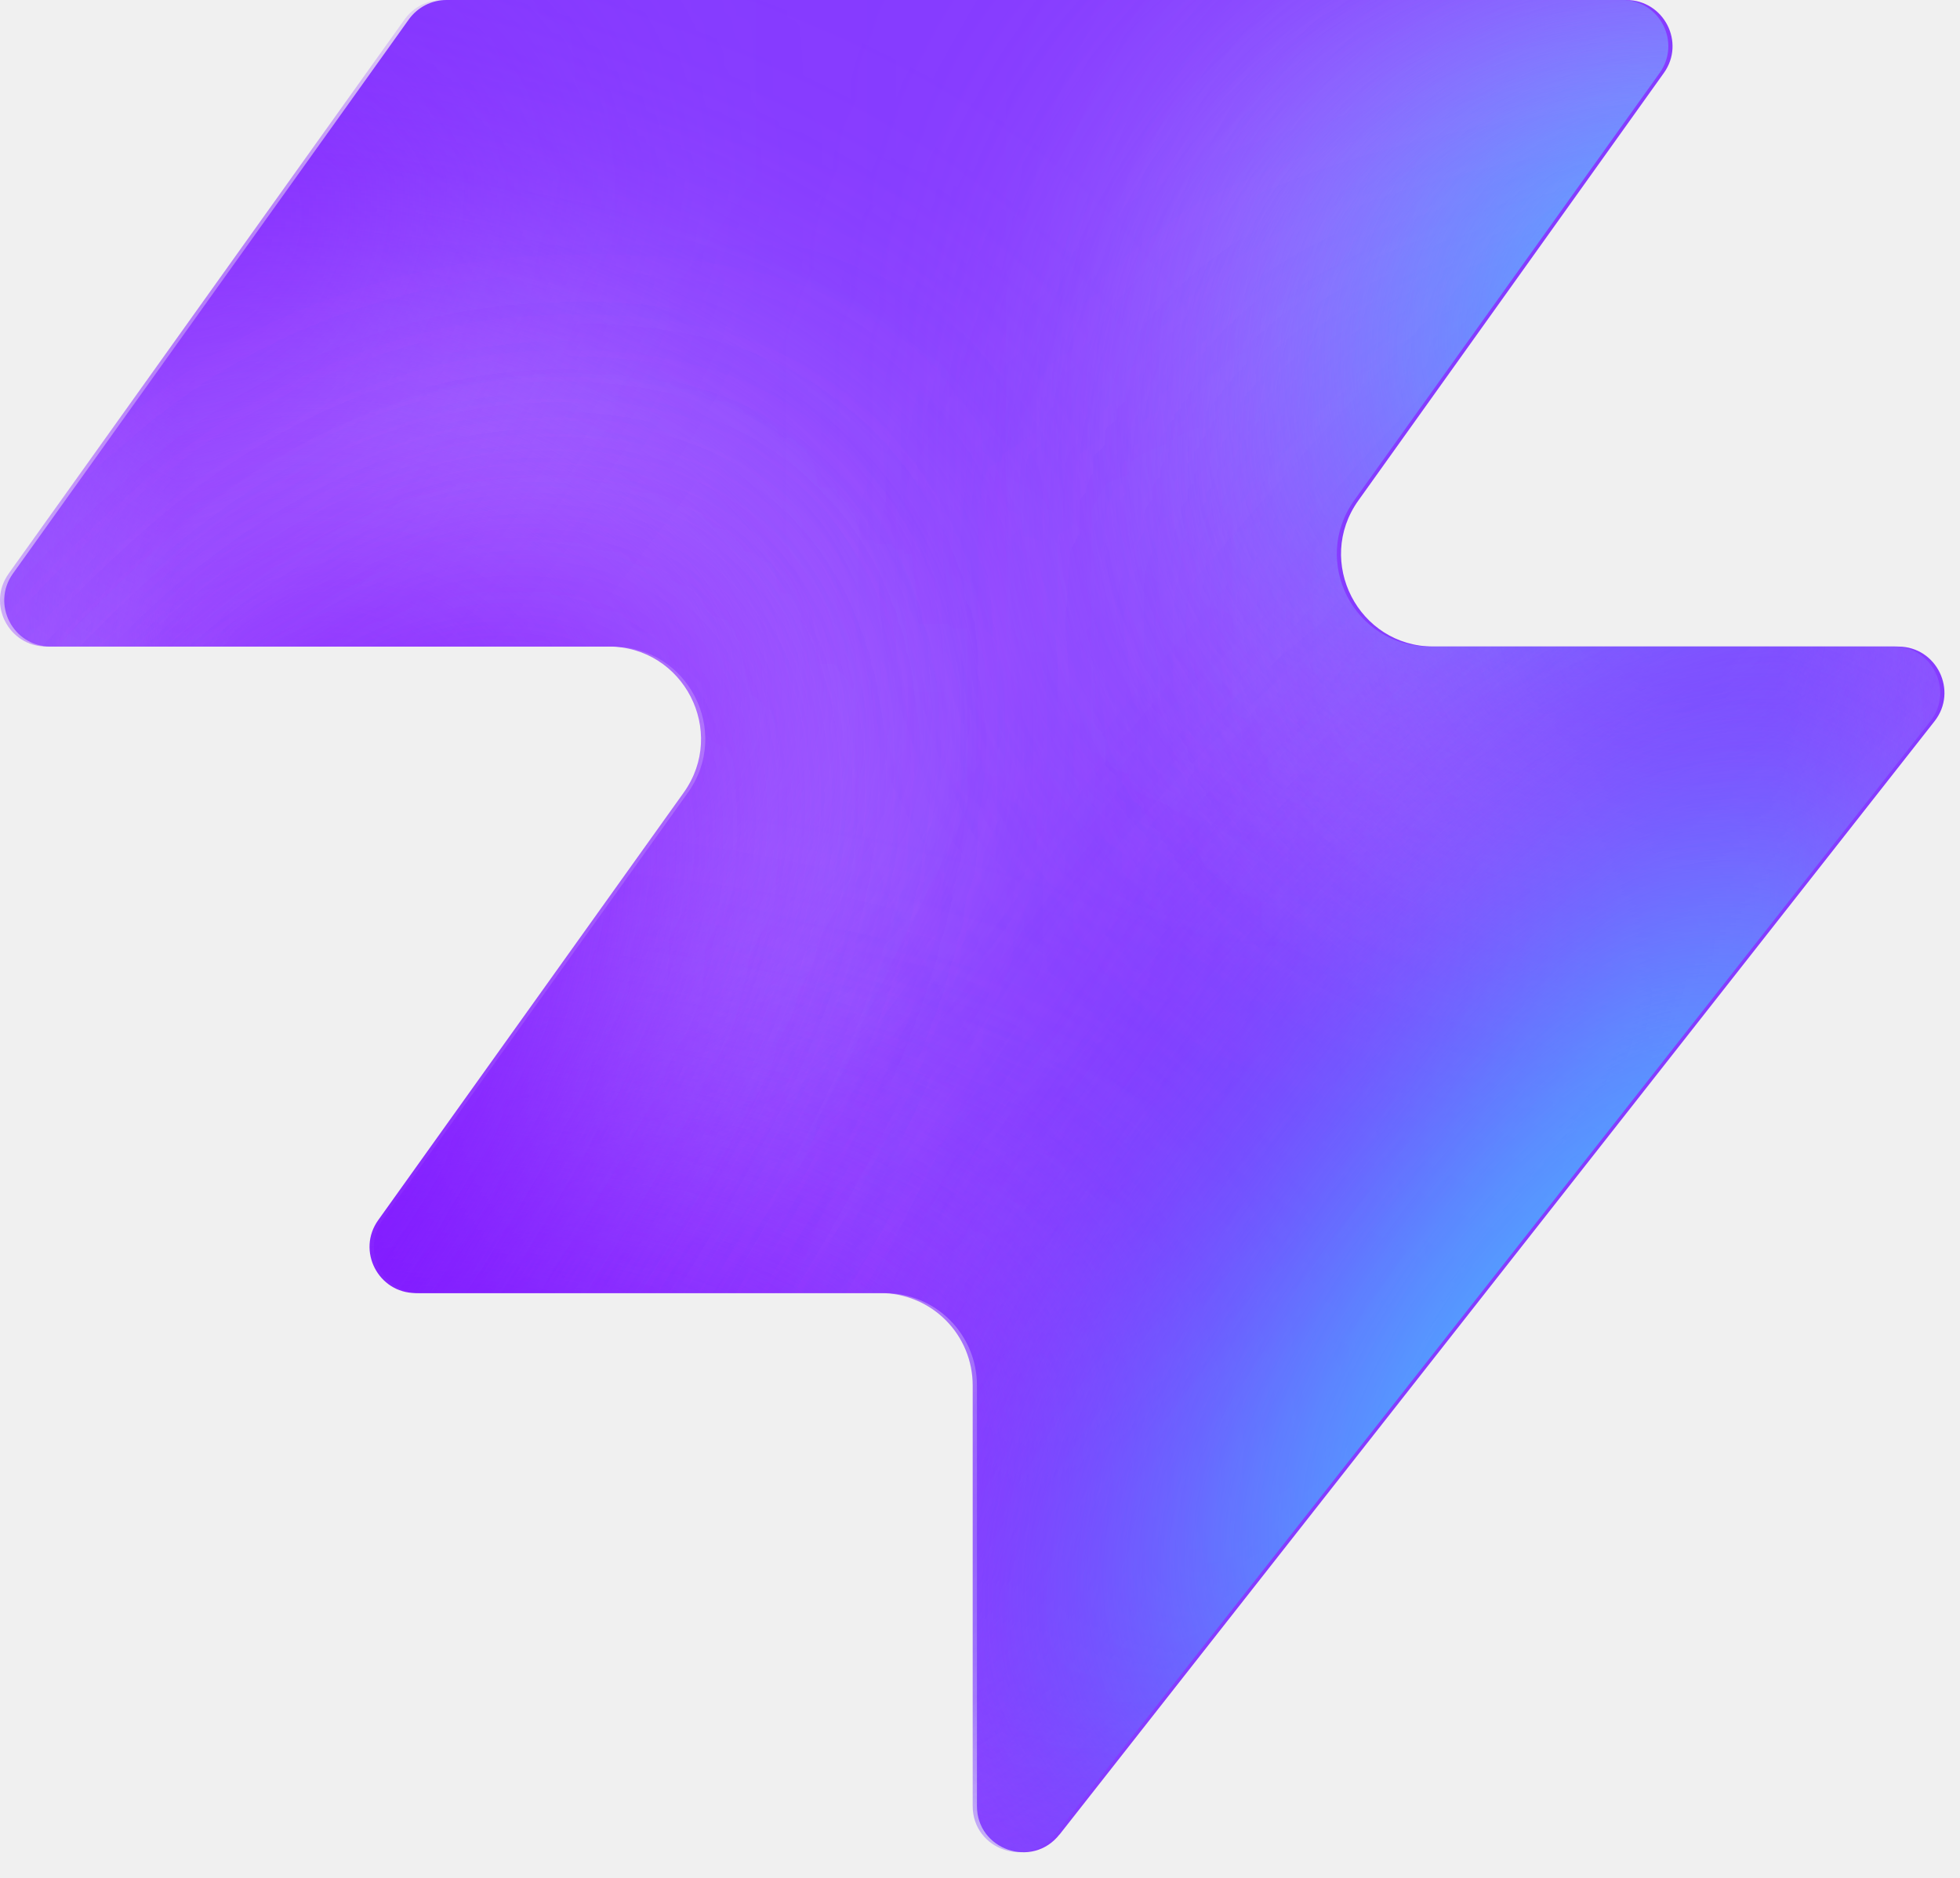
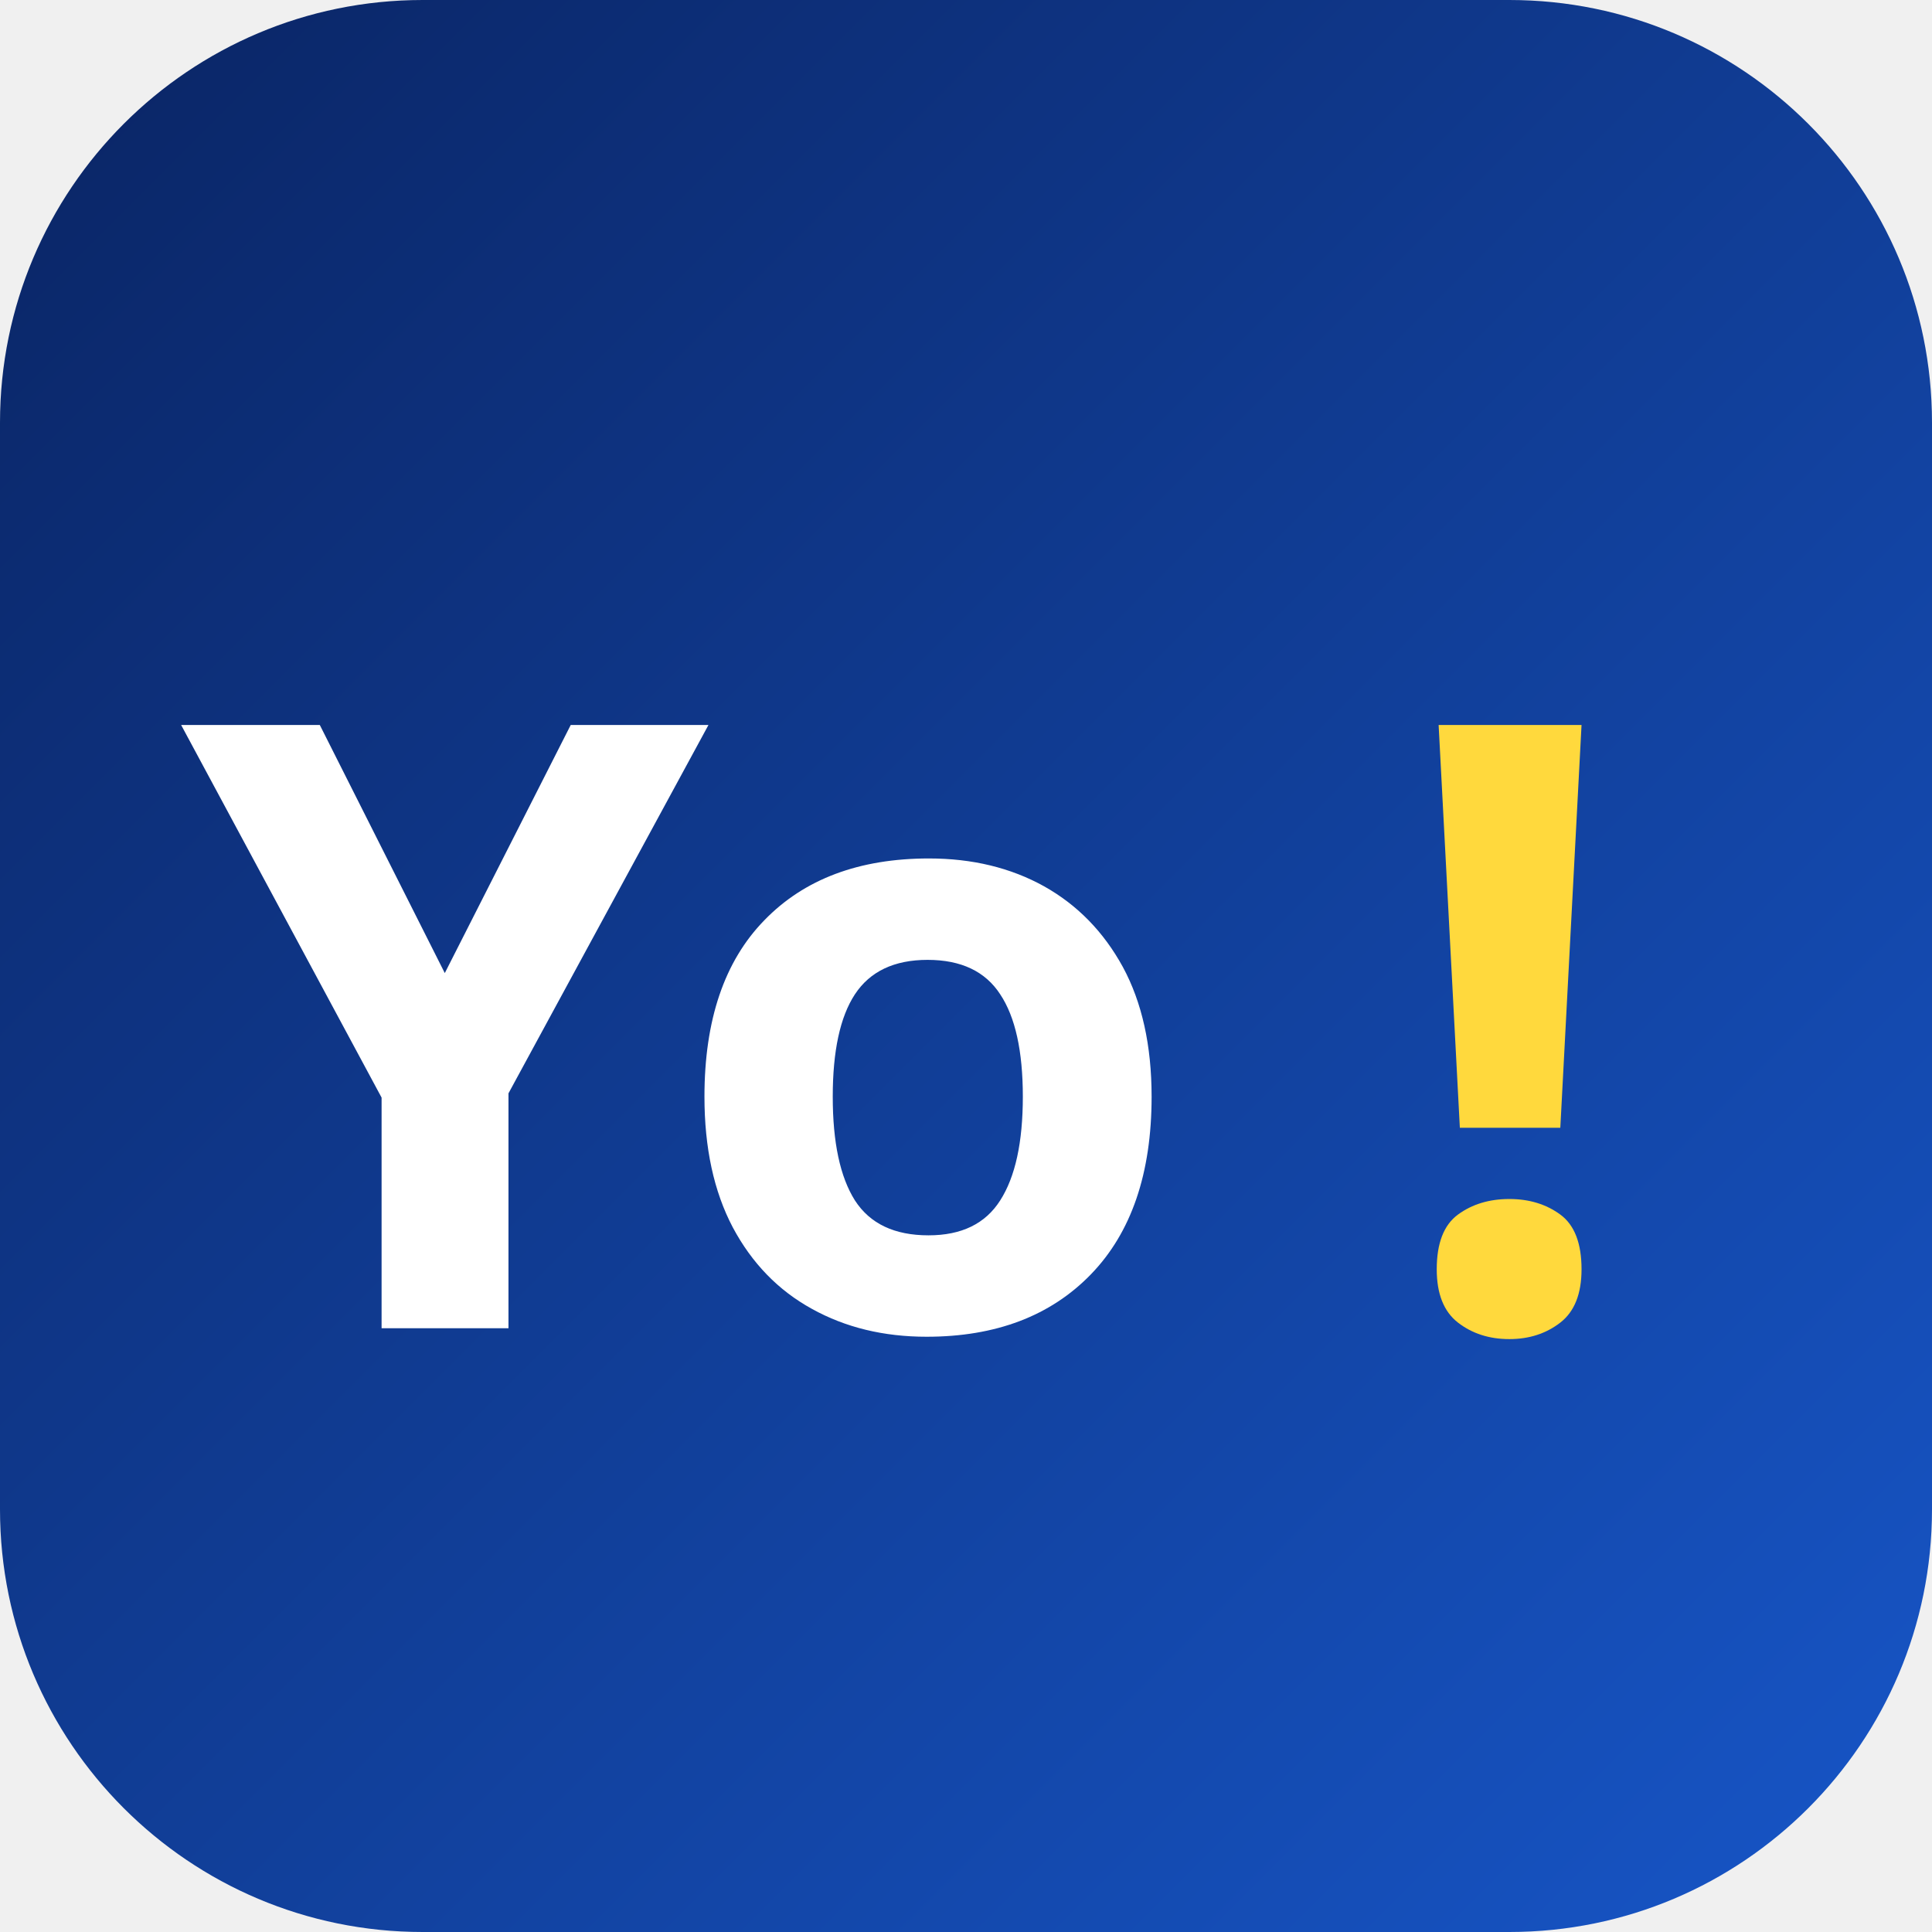
- <svg xmlns="http://www.w3.org/2000/svg" width="48" height="46" fill="none" viewBox="0 0 48 46">
-   <path fill="#863bff" d="M25.946 44.938c-.664.845-2.021.375-2.021-.698V33.937a2.26 2.26 0 0 0-2.262-2.262H10.287c-.92 0-1.456-1.04-.92-1.788l7.48-10.471c1.07-1.497 0-3.578-1.842-3.578H1.237c-.92 0-1.456-1.04-.92-1.788L10.013.474c.214-.297.556-.474.92-.474h28.894c.92 0 1.456 1.04.92 1.788l-7.48 10.471c-1.07 1.498 0 3.579 1.842 3.579h11.377c.943 0 1.473 1.088.89 1.83L25.947 44.94z" style="fill:#863bff;fill:color(display-p3 .525 .23 1);fill-opacity:1" />
-   <mask id="a" width="48" height="46" x="0" y="0" maskUnits="userSpaceOnUse" style="mask-type:alpha">
-     <path fill="#000" d="M25.842 44.938c-.664.844-2.021.375-2.021-.698V33.937a2.26 2.26 0 0 0-2.262-2.262H10.183c-.92 0-1.456-1.04-.92-1.788l7.48-10.471c1.07-1.498 0-3.579-1.842-3.579H1.133c-.92 0-1.456-1.04-.92-1.787L9.91.473c.214-.297.556-.474.92-.474h28.894c.92 0 1.456 1.04.92 1.788l-7.48 10.471c-1.07 1.498 0 3.578 1.842 3.578h11.377c.943 0 1.473 1.088.89 1.832L25.843 44.94z" style="fill:#000;fill-opacity:1" />
-   </mask>
-   <g mask="url(#a)">
-     <g filter="url(#b)">
-       <ellipse cx="5.508" cy="14.704" fill="#ede6ff" rx="5.508" ry="14.704" style="fill:#ede6ff;fill:color(display-p3 .927 .903 1);fill-opacity:1" transform="matrix(.00324 1 1 -.00324 -4.47 31.516)" />
-     </g>
-     <g filter="url(#c)">
-       <ellipse cx="10.399" cy="29.851" fill="#ede6ff" rx="10.399" ry="29.851" style="fill:#ede6ff;fill:color(display-p3 .927 .903 1);fill-opacity:1" transform="matrix(.00324 1 1 -.00324 -39.328 7.883)" />
-     </g>
-     <g filter="url(#d)">
-       <ellipse cx="5.508" cy="30.487" fill="#7e14ff" rx="5.508" ry="30.487" style="fill:#7e14ff;fill:color(display-p3 .492 .077 1);fill-opacity:1" transform="rotate(89.814 -25.913 -14.639)scale(1 -1)" />
-     </g>
-     <g filter="url(#e)">
-       <ellipse cx="5.508" cy="30.599" fill="#7e14ff" rx="5.508" ry="30.599" style="fill:#7e14ff;fill:color(display-p3 .492 .077 1);fill-opacity:1" transform="rotate(89.814 -32.644 -3.334)scale(1 -1)" />
-     </g>
-     <g filter="url(#f)">
-       <ellipse cx="5.508" cy="30.599" fill="#7e14ff" rx="5.508" ry="30.599" style="fill:#7e14ff;fill:color(display-p3 .492 .077 1);fill-opacity:1" transform="matrix(.00324 1 1 -.00324 -34.34 30.47)" />
-     </g>
-     <g filter="url(#g)">
-       <ellipse cx="14.072" cy="22.078" fill="#ede6ff" rx="14.072" ry="22.078" style="fill:#ede6ff;fill:color(display-p3 .927 .903 1);fill-opacity:1" transform="rotate(93.35 24.506 48.493)scale(-1 1)" />
-     </g>
-     <g filter="url(#h)">
-       <ellipse cx="3.47" cy="21.501" fill="#7e14ff" rx="3.47" ry="21.501" style="fill:#7e14ff;fill:color(display-p3 .492 .077 1);fill-opacity:1" transform="rotate(89.009 28.708 47.59)scale(-1 1)" />
-     </g>
-     <g filter="url(#i)">
-       <ellipse cx="3.47" cy="21.501" fill="#7e14ff" rx="3.47" ry="21.501" style="fill:#7e14ff;fill:color(display-p3 .492 .077 1);fill-opacity:1" transform="rotate(89.009 28.708 47.59)scale(-1 1)" />
-     </g>
-     <g filter="url(#j)">
-       <ellipse cx=".387" cy="8.972" fill="#7e14ff" rx="4.407" ry="29.108" style="fill:#7e14ff;fill:color(display-p3 .492 .077 1);fill-opacity:1" transform="rotate(39.51 .387 8.972)" />
-     </g>
-     <g filter="url(#k)">
-       <ellipse cx="47.523" cy="-6.092" fill="#7e14ff" rx="4.407" ry="29.108" style="fill:#7e14ff;fill:color(display-p3 .492 .077 1);fill-opacity:1" transform="rotate(37.892 47.523 -6.092)" />
-     </g>
-     <g filter="url(#l)">
-       <ellipse cx="41.412" cy="6.333" fill="#47bfff" rx="5.971" ry="9.665" style="fill:#47bfff;fill:color(display-p3 .28 .748 1);fill-opacity:1" transform="rotate(37.892 41.412 6.333)" />
-     </g>
-     <g filter="url(#m)">
-       <ellipse cx="-1.879" cy="38.332" fill="#7e14ff" rx="4.407" ry="29.108" style="fill:#7e14ff;fill:color(display-p3 .492 .077 1);fill-opacity:1" transform="rotate(37.892 -1.88 38.332)" />
-     </g>
-     <g filter="url(#n)">
-       <ellipse cx="-1.879" cy="38.332" fill="#7e14ff" rx="4.407" ry="29.108" style="fill:#7e14ff;fill:color(display-p3 .492 .077 1);fill-opacity:1" transform="rotate(37.892 -1.88 38.332)" />
-     </g>
-     <g filter="url(#o)">
-       <ellipse cx="35.651" cy="29.907" fill="#7e14ff" rx="4.407" ry="29.108" style="fill:#7e14ff;fill:color(display-p3 .492 .077 1);fill-opacity:1" transform="rotate(37.892 35.651 29.907)" />
-     </g>
-     <g filter="url(#p)">
-       <ellipse cx="38.418" cy="32.4" fill="#47bfff" rx="5.971" ry="15.297" style="fill:#47bfff;fill:color(display-p3 .28 .748 1);fill-opacity:1" transform="rotate(37.892 38.418 32.4)" />
-     </g>
-   </g>
+ <svg xmlns="http://www.w3.org/2000/svg" viewBox="0 0 64 64" width="64" height="64">
  <defs>
-     <filter id="b" width="60.045" height="41.654" x="-19.77" y="16.149" color-interpolation-filters="sRGB" filterUnits="userSpaceOnUse">
-       <feFlood flood-opacity="0" result="BackgroundImageFix" />
-       <feBlend in="SourceGraphic" in2="BackgroundImageFix" result="shape" />
-       <feGaussianBlur result="effect1_foregroundBlur_2002_17158" stdDeviation="7.659" />
-     </filter>
-     <filter id="c" width="90.34" height="51.437" x="-54.613" y="-7.533" color-interpolation-filters="sRGB" filterUnits="userSpaceOnUse">
-       <feFlood flood-opacity="0" result="BackgroundImageFix" />
-       <feBlend in="SourceGraphic" in2="BackgroundImageFix" result="shape" />
-       <feGaussianBlur result="effect1_foregroundBlur_2002_17158" stdDeviation="7.659" />
-     </filter>
-     <filter id="d" width="79.355" height="29.4" x="-49.64" y="2.03" color-interpolation-filters="sRGB" filterUnits="userSpaceOnUse">
-       <feFlood flood-opacity="0" result="BackgroundImageFix" />
-       <feBlend in="SourceGraphic" in2="BackgroundImageFix" result="shape" />
-       <feGaussianBlur result="effect1_foregroundBlur_2002_17158" stdDeviation="4.596" />
-     </filter>
-     <filter id="e" width="79.579" height="29.4" x="-45.045" y="20.029" color-interpolation-filters="sRGB" filterUnits="userSpaceOnUse">
-       <feFlood flood-opacity="0" result="BackgroundImageFix" />
-       <feBlend in="SourceGraphic" in2="BackgroundImageFix" result="shape" />
-       <feGaussianBlur result="effect1_foregroundBlur_2002_17158" stdDeviation="4.596" />
-     </filter>
-     <filter id="f" width="79.579" height="29.4" x="-43.513" y="21.178" color-interpolation-filters="sRGB" filterUnits="userSpaceOnUse">
-       <feFlood flood-opacity="0" result="BackgroundImageFix" />
-       <feBlend in="SourceGraphic" in2="BackgroundImageFix" result="shape" />
-       <feGaussianBlur result="effect1_foregroundBlur_2002_17158" stdDeviation="4.596" />
-     </filter>
-     <filter id="g" width="74.749" height="58.852" x="15.756" y="-17.901" color-interpolation-filters="sRGB" filterUnits="userSpaceOnUse">
-       <feFlood flood-opacity="0" result="BackgroundImageFix" />
-       <feBlend in="SourceGraphic" in2="BackgroundImageFix" result="shape" />
-       <feGaussianBlur result="effect1_foregroundBlur_2002_17158" stdDeviation="7.659" />
-     </filter>
-     <filter id="h" width="61.377" height="25.362" x="23.548" y="2.284" color-interpolation-filters="sRGB" filterUnits="userSpaceOnUse">
-       <feFlood flood-opacity="0" result="BackgroundImageFix" />
-       <feBlend in="SourceGraphic" in2="BackgroundImageFix" result="shape" />
-       <feGaussianBlur result="effect1_foregroundBlur_2002_17158" stdDeviation="4.596" />
-     </filter>
-     <filter id="i" width="61.377" height="25.362" x="23.548" y="2.284" color-interpolation-filters="sRGB" filterUnits="userSpaceOnUse">
-       <feFlood flood-opacity="0" result="BackgroundImageFix" />
-       <feBlend in="SourceGraphic" in2="BackgroundImageFix" result="shape" />
-       <feGaussianBlur result="effect1_foregroundBlur_2002_17158" stdDeviation="4.596" />
-     </filter>
-     <filter id="j" width="56.045" height="63.649" x="-27.636" y="-22.853" color-interpolation-filters="sRGB" filterUnits="userSpaceOnUse">
-       <feFlood flood-opacity="0" result="BackgroundImageFix" />
-       <feBlend in="SourceGraphic" in2="BackgroundImageFix" result="shape" />
-       <feGaussianBlur result="effect1_foregroundBlur_2002_17158" stdDeviation="4.596" />
-     </filter>
-     <filter id="k" width="54.814" height="64.646" x="20.116" y="-38.415" color-interpolation-filters="sRGB" filterUnits="userSpaceOnUse">
-       <feFlood flood-opacity="0" result="BackgroundImageFix" />
-       <feBlend in="SourceGraphic" in2="BackgroundImageFix" result="shape" />
-       <feGaussianBlur result="effect1_foregroundBlur_2002_17158" stdDeviation="4.596" />
-     </filter>
-     <filter id="l" width="33.541" height="35.313" x="24.641" y="-11.323" color-interpolation-filters="sRGB" filterUnits="userSpaceOnUse">
-       <feFlood flood-opacity="0" result="BackgroundImageFix" />
-       <feBlend in="SourceGraphic" in2="BackgroundImageFix" result="shape" />
-       <feGaussianBlur result="effect1_foregroundBlur_2002_17158" stdDeviation="4.596" />
-     </filter>
-     <filter id="m" width="54.814" height="64.646" x="-29.286" y="6.009" color-interpolation-filters="sRGB" filterUnits="userSpaceOnUse">
-       <feFlood flood-opacity="0" result="BackgroundImageFix" />
-       <feBlend in="SourceGraphic" in2="BackgroundImageFix" result="shape" />
-       <feGaussianBlur result="effect1_foregroundBlur_2002_17158" stdDeviation="4.596" />
-     </filter>
-     <filter id="n" width="54.814" height="64.646" x="-29.286" y="6.009" color-interpolation-filters="sRGB" filterUnits="userSpaceOnUse">
-       <feFlood flood-opacity="0" result="BackgroundImageFix" />
-       <feBlend in="SourceGraphic" in2="BackgroundImageFix" result="shape" />
-       <feGaussianBlur result="effect1_foregroundBlur_2002_17158" stdDeviation="4.596" />
-     </filter>
-     <filter id="o" width="54.814" height="64.646" x="8.244" y="-2.416" color-interpolation-filters="sRGB" filterUnits="userSpaceOnUse">
-       <feFlood flood-opacity="0" result="BackgroundImageFix" />
-       <feBlend in="SourceGraphic" in2="BackgroundImageFix" result="shape" />
-       <feGaussianBlur result="effect1_foregroundBlur_2002_17158" stdDeviation="4.596" />
-     </filter>
-     <filter id="p" width="39.409" height="43.623" x="18.713" y="10.588" color-interpolation-filters="sRGB" filterUnits="userSpaceOnUse">
-       <feFlood flood-opacity="0" result="BackgroundImageFix" />
-       <feBlend in="SourceGraphic" in2="BackgroundImageFix" result="shape" />
-       <feGaussianBlur result="effect1_foregroundBlur_2002_17158" stdDeviation="4.596" />
-     </filter>
+     <linearGradient id="grad" x1="0%" y1="0%" x2="100%" y2="100%">
+       <stop offset="0%" stop-color="#0A2463" />
+       <stop offset="100%" stop-color="#1756C8" />
+     </linearGradient>
  </defs>
+   <rect width="64" height="64" rx="14" fill="url(#grad)" />
+   <text x="6" y="44" font-family="Arial Black, sans-serif" font-weight="900" font-size="28" fill="white">Yo</text>
+   <text x="46" y="44" font-family="Arial Black, sans-serif" font-weight="900" font-size="28" fill="#FFD93D">!</text>
</svg>
